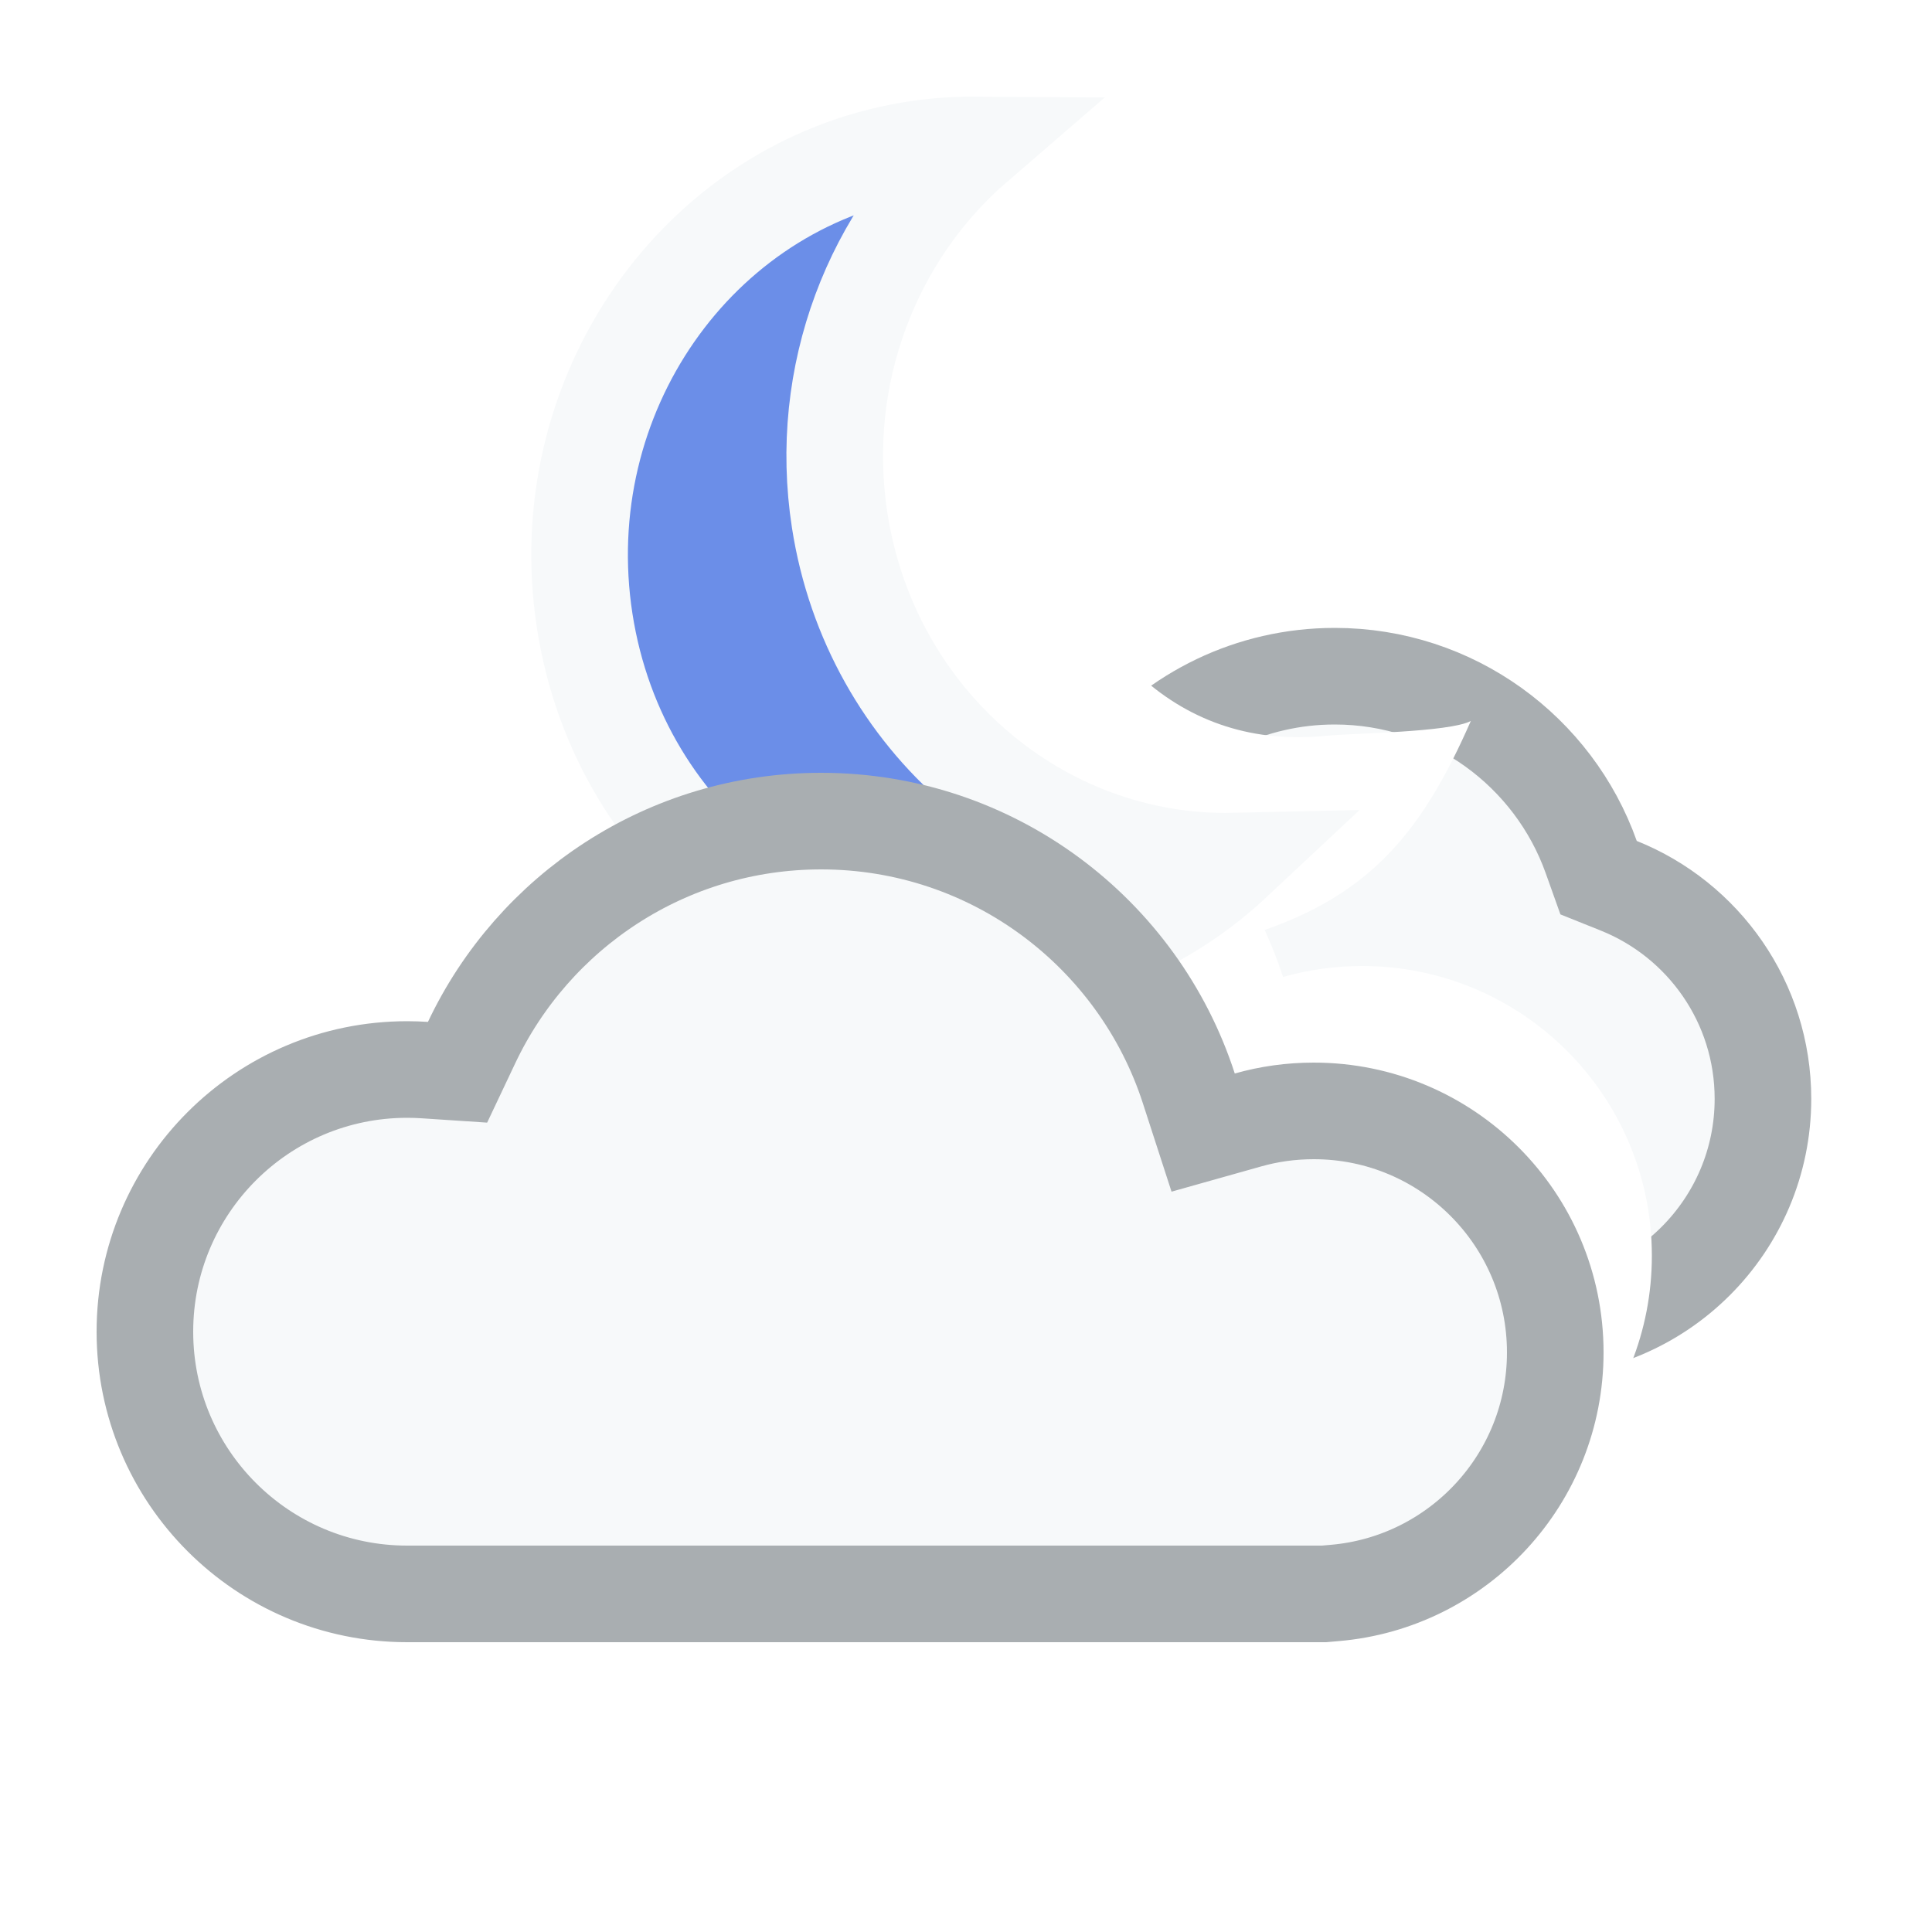
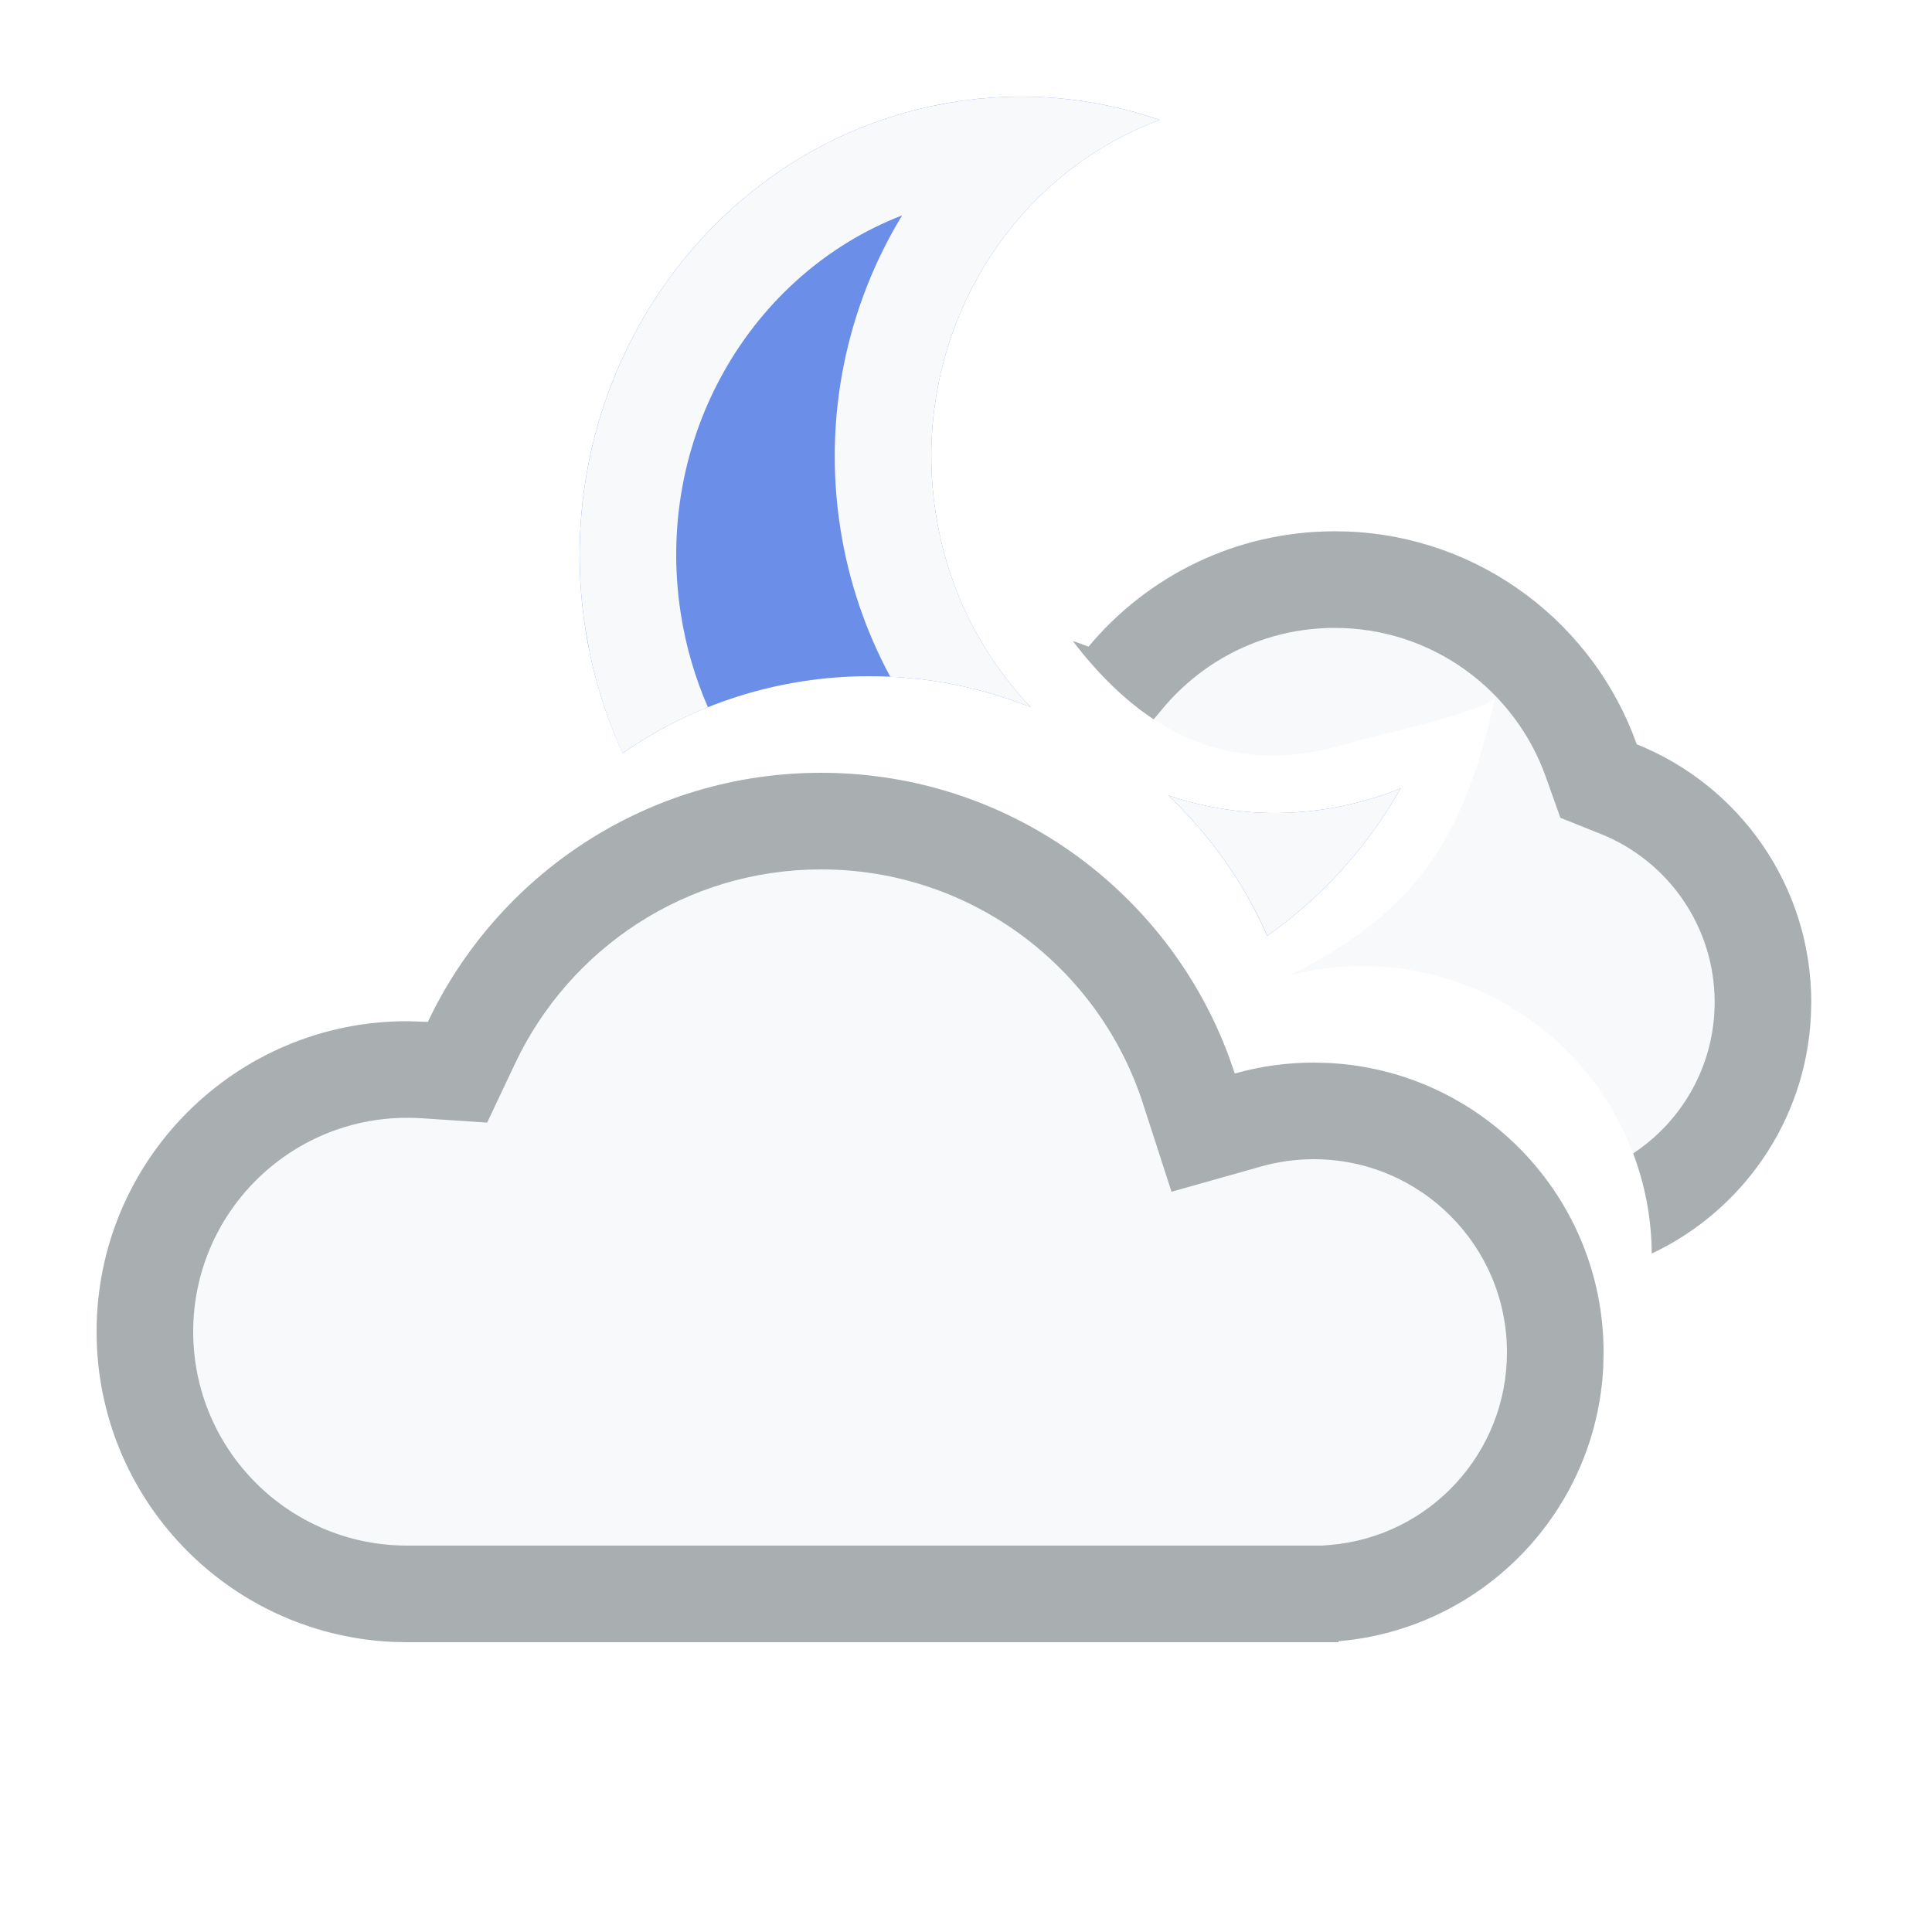
<svg xmlns="http://www.w3.org/2000/svg" width="40" height="40" viewBox="0 0 40 40" fill="none">
-   <mask id="mask0_2139_2499" style="mask-type:alpha" maskUnits="userSpaceOnUse" x="5" y="2" width="33" height="31">
-     <path d="M38 33H5V30.23C6.078 31.255 7.512 31.911 9.098 31.991L9.429 32H28.714V31.976C31.787 31.715 34.2 29.141 34.2 26C34.2 22.686 31.514 20 28.2 20C27.633 20 27.084 20.08 26.564 20.227C26.456 19.894 26.328 19.569 26.184 19.254C28.416 18.472 29.466 17.175 30.452 14.927C30.009 15.163 27.965 15.182 27.468 15.233C24.484 15.54 22.267 13.548 21.233 9.605C20.316 6.105 21.78 3.6 24.819 2.11C24.639 2.068 24.457 2.031 24.274 2H38V33ZM21.348 2C21.056 2.049 20.763 2.114 20.472 2.194C15.605 3.534 12.932 7.654 14.26 12.724C14.427 13.362 14.654 13.969 14.931 14.538C12.694 15.35 10.871 17.024 9.861 19.158C9.718 19.149 9.574 19.143 9.429 19.143C7.712 19.143 6.153 19.817 5 20.913V2H21.348Z" fill="#D9D9D9" />
-   </mask>
-   <g mask="url(#mask0_2139_2499)">
-     <path d="M27.635 14C30.082 14 32.168 15.561 32.945 17.745L33.097 18.171L33.516 18.339C35.266 19.04 36.5 20.752 36.5 22.75C36.5 25.373 34.373 27.5 31.75 27.5C31.434 27.5 31.125 27.47 30.828 27.411L30.497 27.346L30.195 27.494C29.836 27.67 29.453 27.804 29.052 27.89L28.508 28.006H15.277L15.129 27.993C13.377 27.845 12 26.374 12 24.583C12 22.801 13.362 21.336 15.102 21.175L15.958 21.096L16.008 20.236C16.144 17.874 18.103 16 20.5 16C21.09 16 21.652 16.113 22.166 16.318L22.84 16.587L23.304 16.029C24.339 14.787 25.895 14 27.635 14Z" fill="#F7F9FA" stroke="#A9AEB1" stroke-width="2" />
-   </g>
-   <path d="M20.203 3C18.07 4.84 16.917 7.759 17.385 10.776C18.029 14.931 21.547 17.919 25.556 17.829C24.43 18.884 23.016 19.624 21.421 19.892C17.027 20.629 12.83 17.524 12.106 12.859C11.382 8.187 14.439 3.848 18.844 3.108C19.301 3.032 19.755 2.997 20.203 3Z" fill="#6B8EE8" stroke="#F7F9FA" stroke-width="2" />
-   <path d="M17 17C20.556 17 23.573 19.321 24.613 22.533L24.91 23.449L25.837 23.188C26.269 23.065 26.726 23 27.2 23C29.962 23 32.2 25.238 32.2 28C32.2 30.616 30.19 32.764 27.63 32.981L27.412 33H8.429C5.431 33 3 30.569 3 27.571C3 24.573 5.431 22.143 8.429 22.143C8.551 22.143 8.673 22.147 8.794 22.155L9.473 22.2L9.764 21.585C11.046 18.873 13.805 17 17 17Z" fill="#F7F9FA" stroke="#A9AEB1" stroke-width="2" />
+   <path d="M27.635 11C30.519 11 32.972 12.84 33.887 15.41C36.004 16.258 37.5 18.33 37.5 20.75C37.5 23.05 36.149 25.032 34.198 25.952C34.172 22.66 31.498 20 28.2 20C27.679 20 27.175 20.07 26.693 20.195C26.711 20.186 26.73 20.179 26.748 20.17C29.41 18.838 30.338 17.233 30.952 14.46C30.543 14.794 28.439 15.23 27.936 15.385C25.654 16.085 23.794 15.343 22.213 13.273C22.322 13.308 22.43 13.346 22.536 13.389C23.753 11.929 25.586 11 27.635 11Z" fill="#F7F9FA" />
+   <path d="M27.903 11.005C30.67 11.115 33.001 12.92 33.887 15.41C36.004 16.258 37.5 18.33 37.5 20.75L37.492 21.046C37.382 23.219 36.065 25.073 34.198 25.953C34.193 25.224 34.057 24.525 33.813 23.88C34.829 23.209 35.5 22.058 35.5 20.75C35.5 19.175 34.528 17.821 33.144 17.267L32.306 16.931L32.003 16.081C31.363 14.283 29.646 13 27.635 13C26.204 13 24.926 13.646 24.072 14.67L23.886 14.893C23.294 14.502 22.738 13.961 22.213 13.273C22.241 13.283 22.269 13.29 22.297 13.3L22.536 13.389C23.753 11.929 25.586 11 27.635 11L27.903 11.005Z" fill="#A9AEB1" />
+   <path d="M29 16.321C28.313 17.532 27.37 18.579 26.236 19.375C25.75 18.271 25.05 17.285 24.186 16.467C25.231 16.822 26.37 16.932 27.53 16.737C28.043 16.651 28.535 16.51 29 16.321ZM19.678 2.123C21.182 1.87 22.66 2.016 24.012 2.484C20.837 3.656 18.819 7.047 19.373 10.623C19.618 12.204 20.332 13.586 21.341 14.642C20.308 14.229 19.18 14 17.999 14C16.102 14 14.342 14.588 12.892 15.591C12.526 14.793 12.26 13.929 12.118 13.012C11.315 7.834 14.7 2.958 19.678 2.123Z" fill="#6B8EE8" />
+   <path d="M29 16.32C28.314 17.532 27.37 18.578 26.237 19.374C25.751 18.271 25.05 17.285 24.187 16.467C25.232 16.822 26.371 16.932 27.531 16.737C28.044 16.651 28.535 16.51 29 16.32ZM19.678 2.123C21.182 1.871 22.66 2.016 24.012 2.485C20.837 3.656 18.819 7.047 19.373 10.623C19.619 12.205 20.333 13.586 21.342 14.643C20.436 14.28 19.457 14.059 18.432 14.011C17.927 13.076 17.569 12.039 17.397 10.93C17.037 8.606 17.541 6.328 18.677 4.46C15.57 5.659 13.527 9.042 14.095 12.706C14.202 13.395 14.395 14.043 14.657 14.643C14.03 14.894 13.437 15.213 12.889 15.592C12.588 14.935 12.357 14.233 12.205 13.493L12.119 13.013C11.341 7.996 14.492 3.264 19.216 2.213L19.678 2.123Z" fill="#F7F9FA" />
+   <path d="M27.714 33.978C30.787 33.718 33.2 31.14 33.2 28C33.2 24.686 30.514 22 27.2 22C26.633 22 26.085 22.078 25.565 22.225C24.395 18.613 21.003 16 17 16C13.405 16 10.301 18.109 8.86 21.157C8.717 21.148 8.573 21.143 8.429 21.143C4.878 21.143 2 24.021 2 27.571C2 31.122 4.878 34 8.429 34H16.915C16.943 34 16.972 34 17 34C17.029 34 17.057 34 17.086 34H27.714V33.978Z" fill="#F7F9FA" />
+   <path d="M17 32V34H8.429V32H17ZM2 27.571C2 24.021 4.878 21.143 8.429 21.143L8.859 21.157C10.301 18.109 13.404 16 17 16C20.877 16 24.182 18.452 25.448 21.89L25.565 22.226C26.085 22.079 26.633 22 27.2 22L27.509 22.008C30.679 22.169 33.2 24.79 33.2 28L33.194 28.293C33.049 31.3 30.691 33.726 27.714 33.979V34H17V32H27.372L27.545 31.986C29.592 31.812 31.2 30.093 31.2 28C31.2 25.791 29.41 24 27.2 24C26.819 24 26.453 24.053 26.109 24.151L24.255 24.674L23.662 22.842C22.752 20.03 20.11 18 17 18C14.207 18 11.791 19.637 10.668 22.012L10.086 23.242L8.728 23.152C8.629 23.146 8.529 23.143 8.429 23.143C5.983 23.143 4 25.126 4 27.571C4 30.017 5.983 32 8.429 32V34L8.098 33.992C4.701 33.819 2 31.011 2 27.571Z" fill="#A9AEB1" />
</svg>
